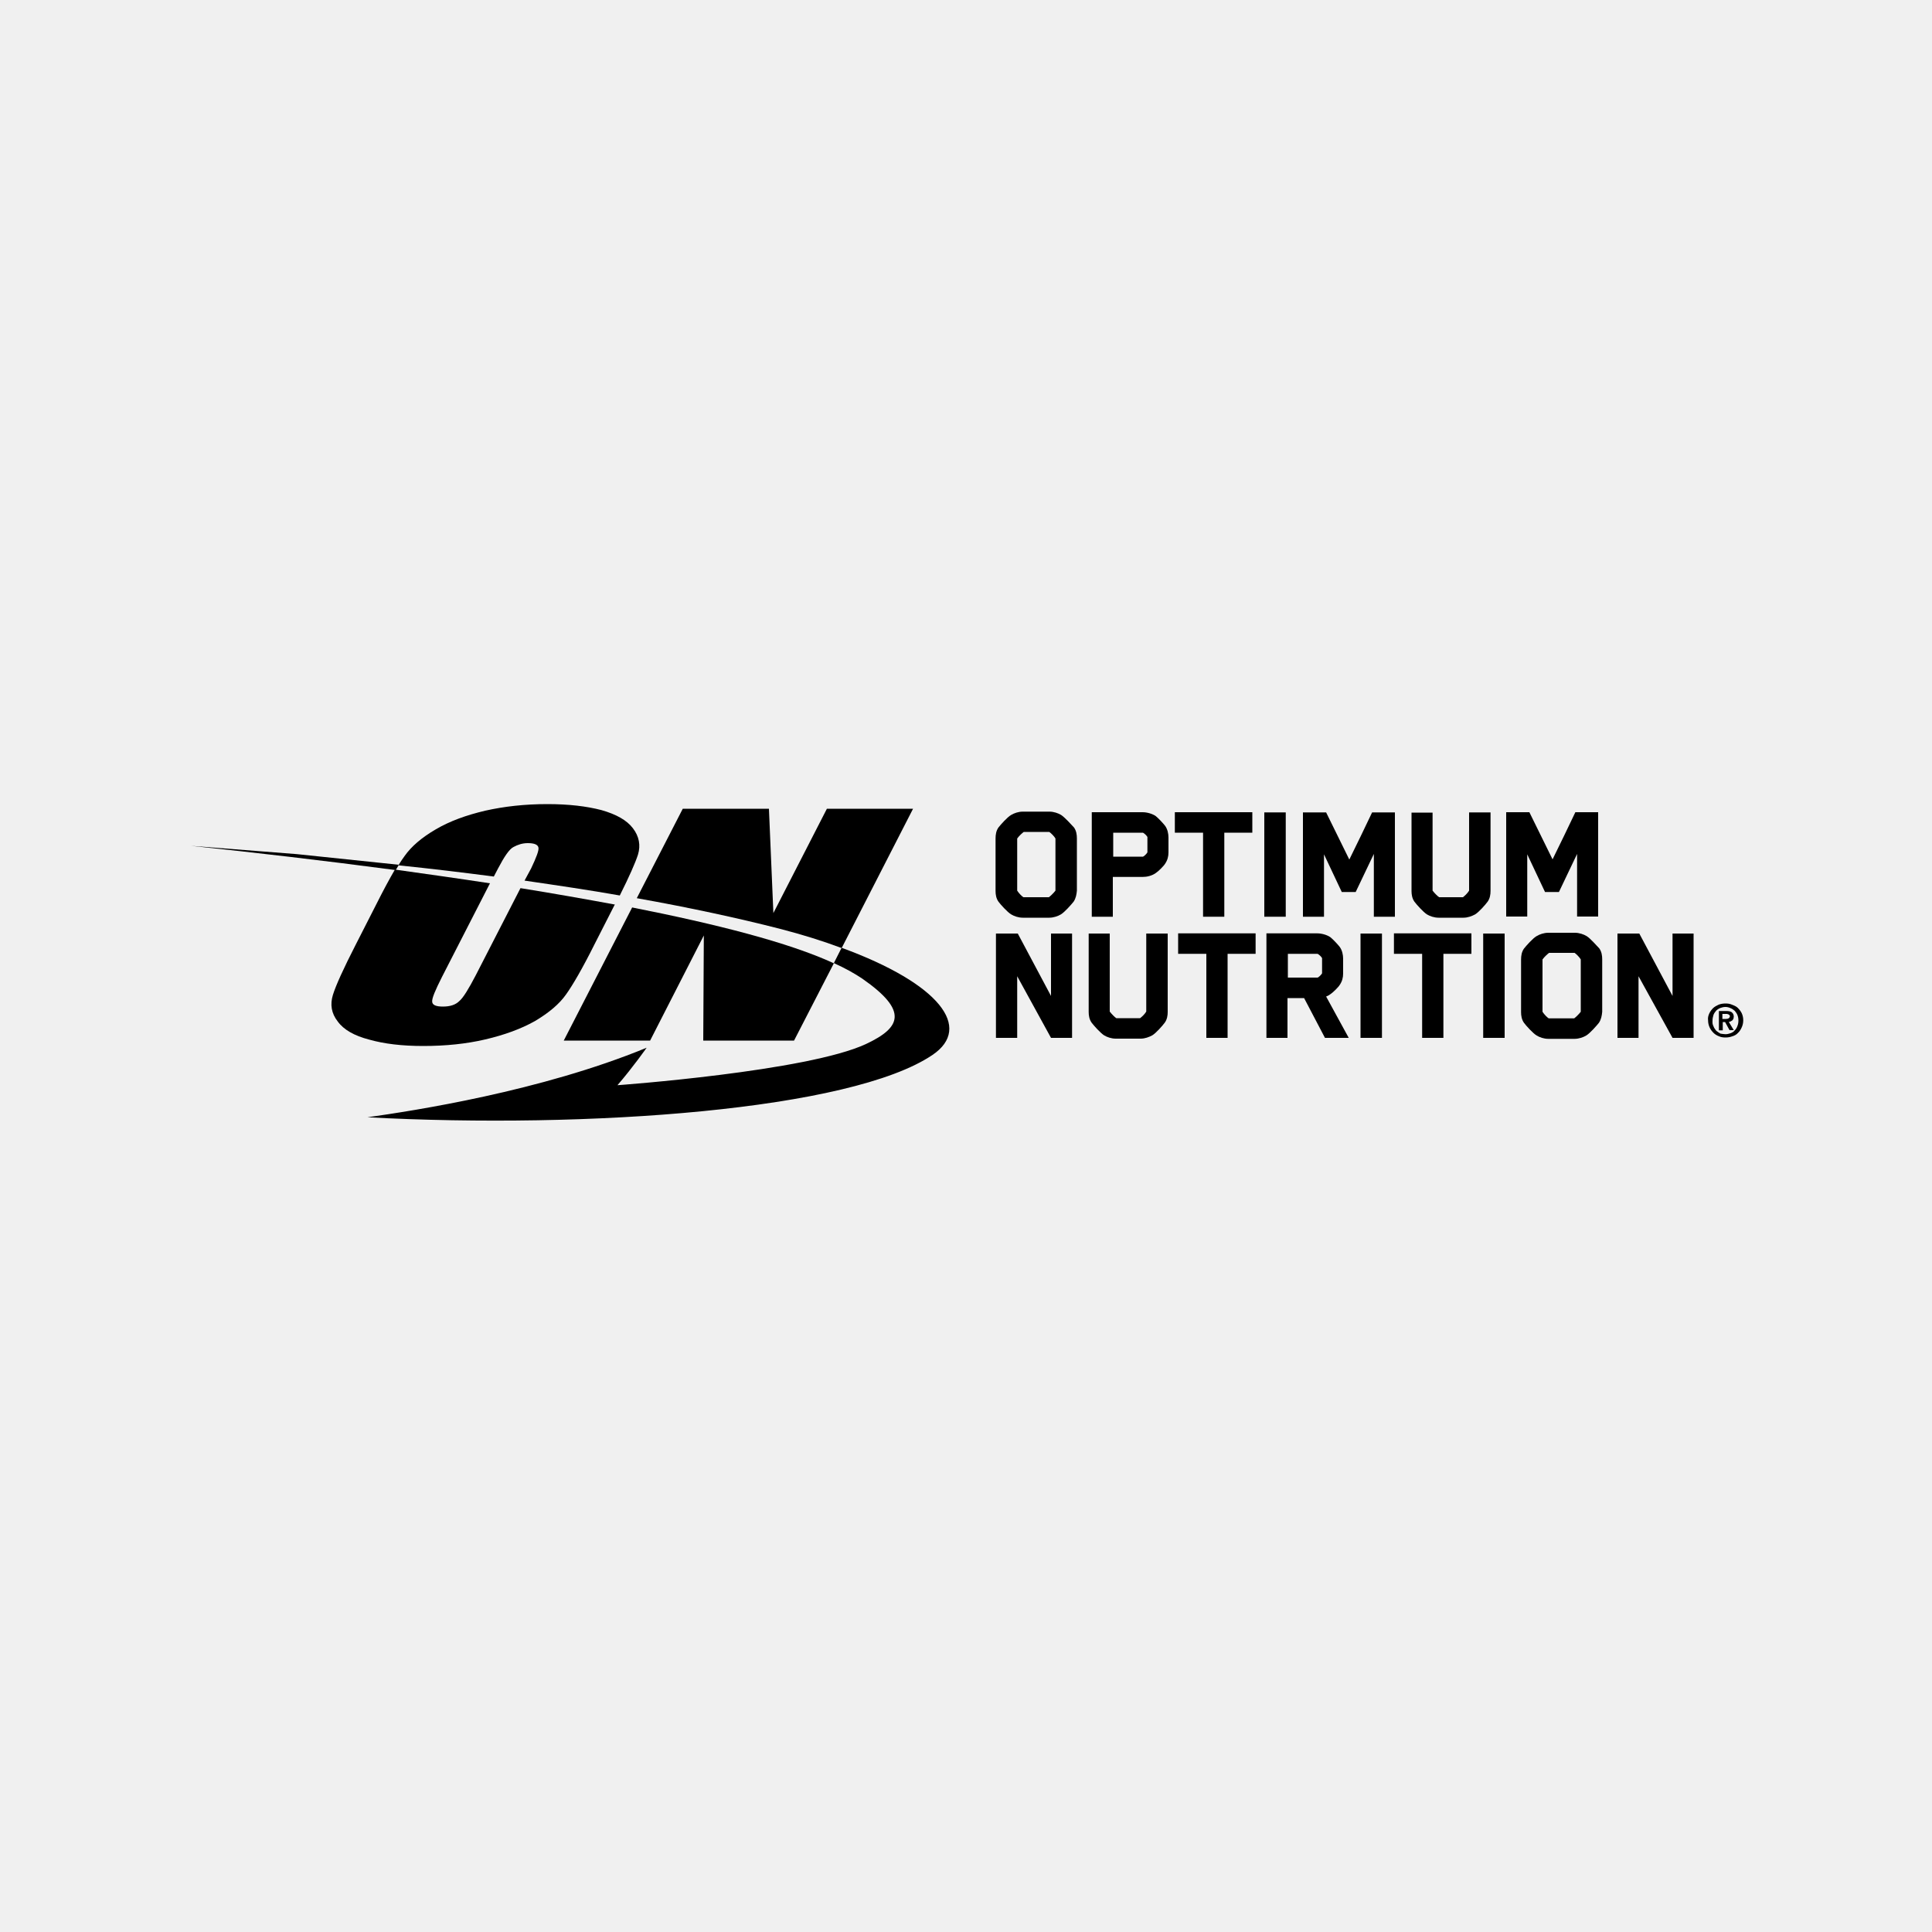
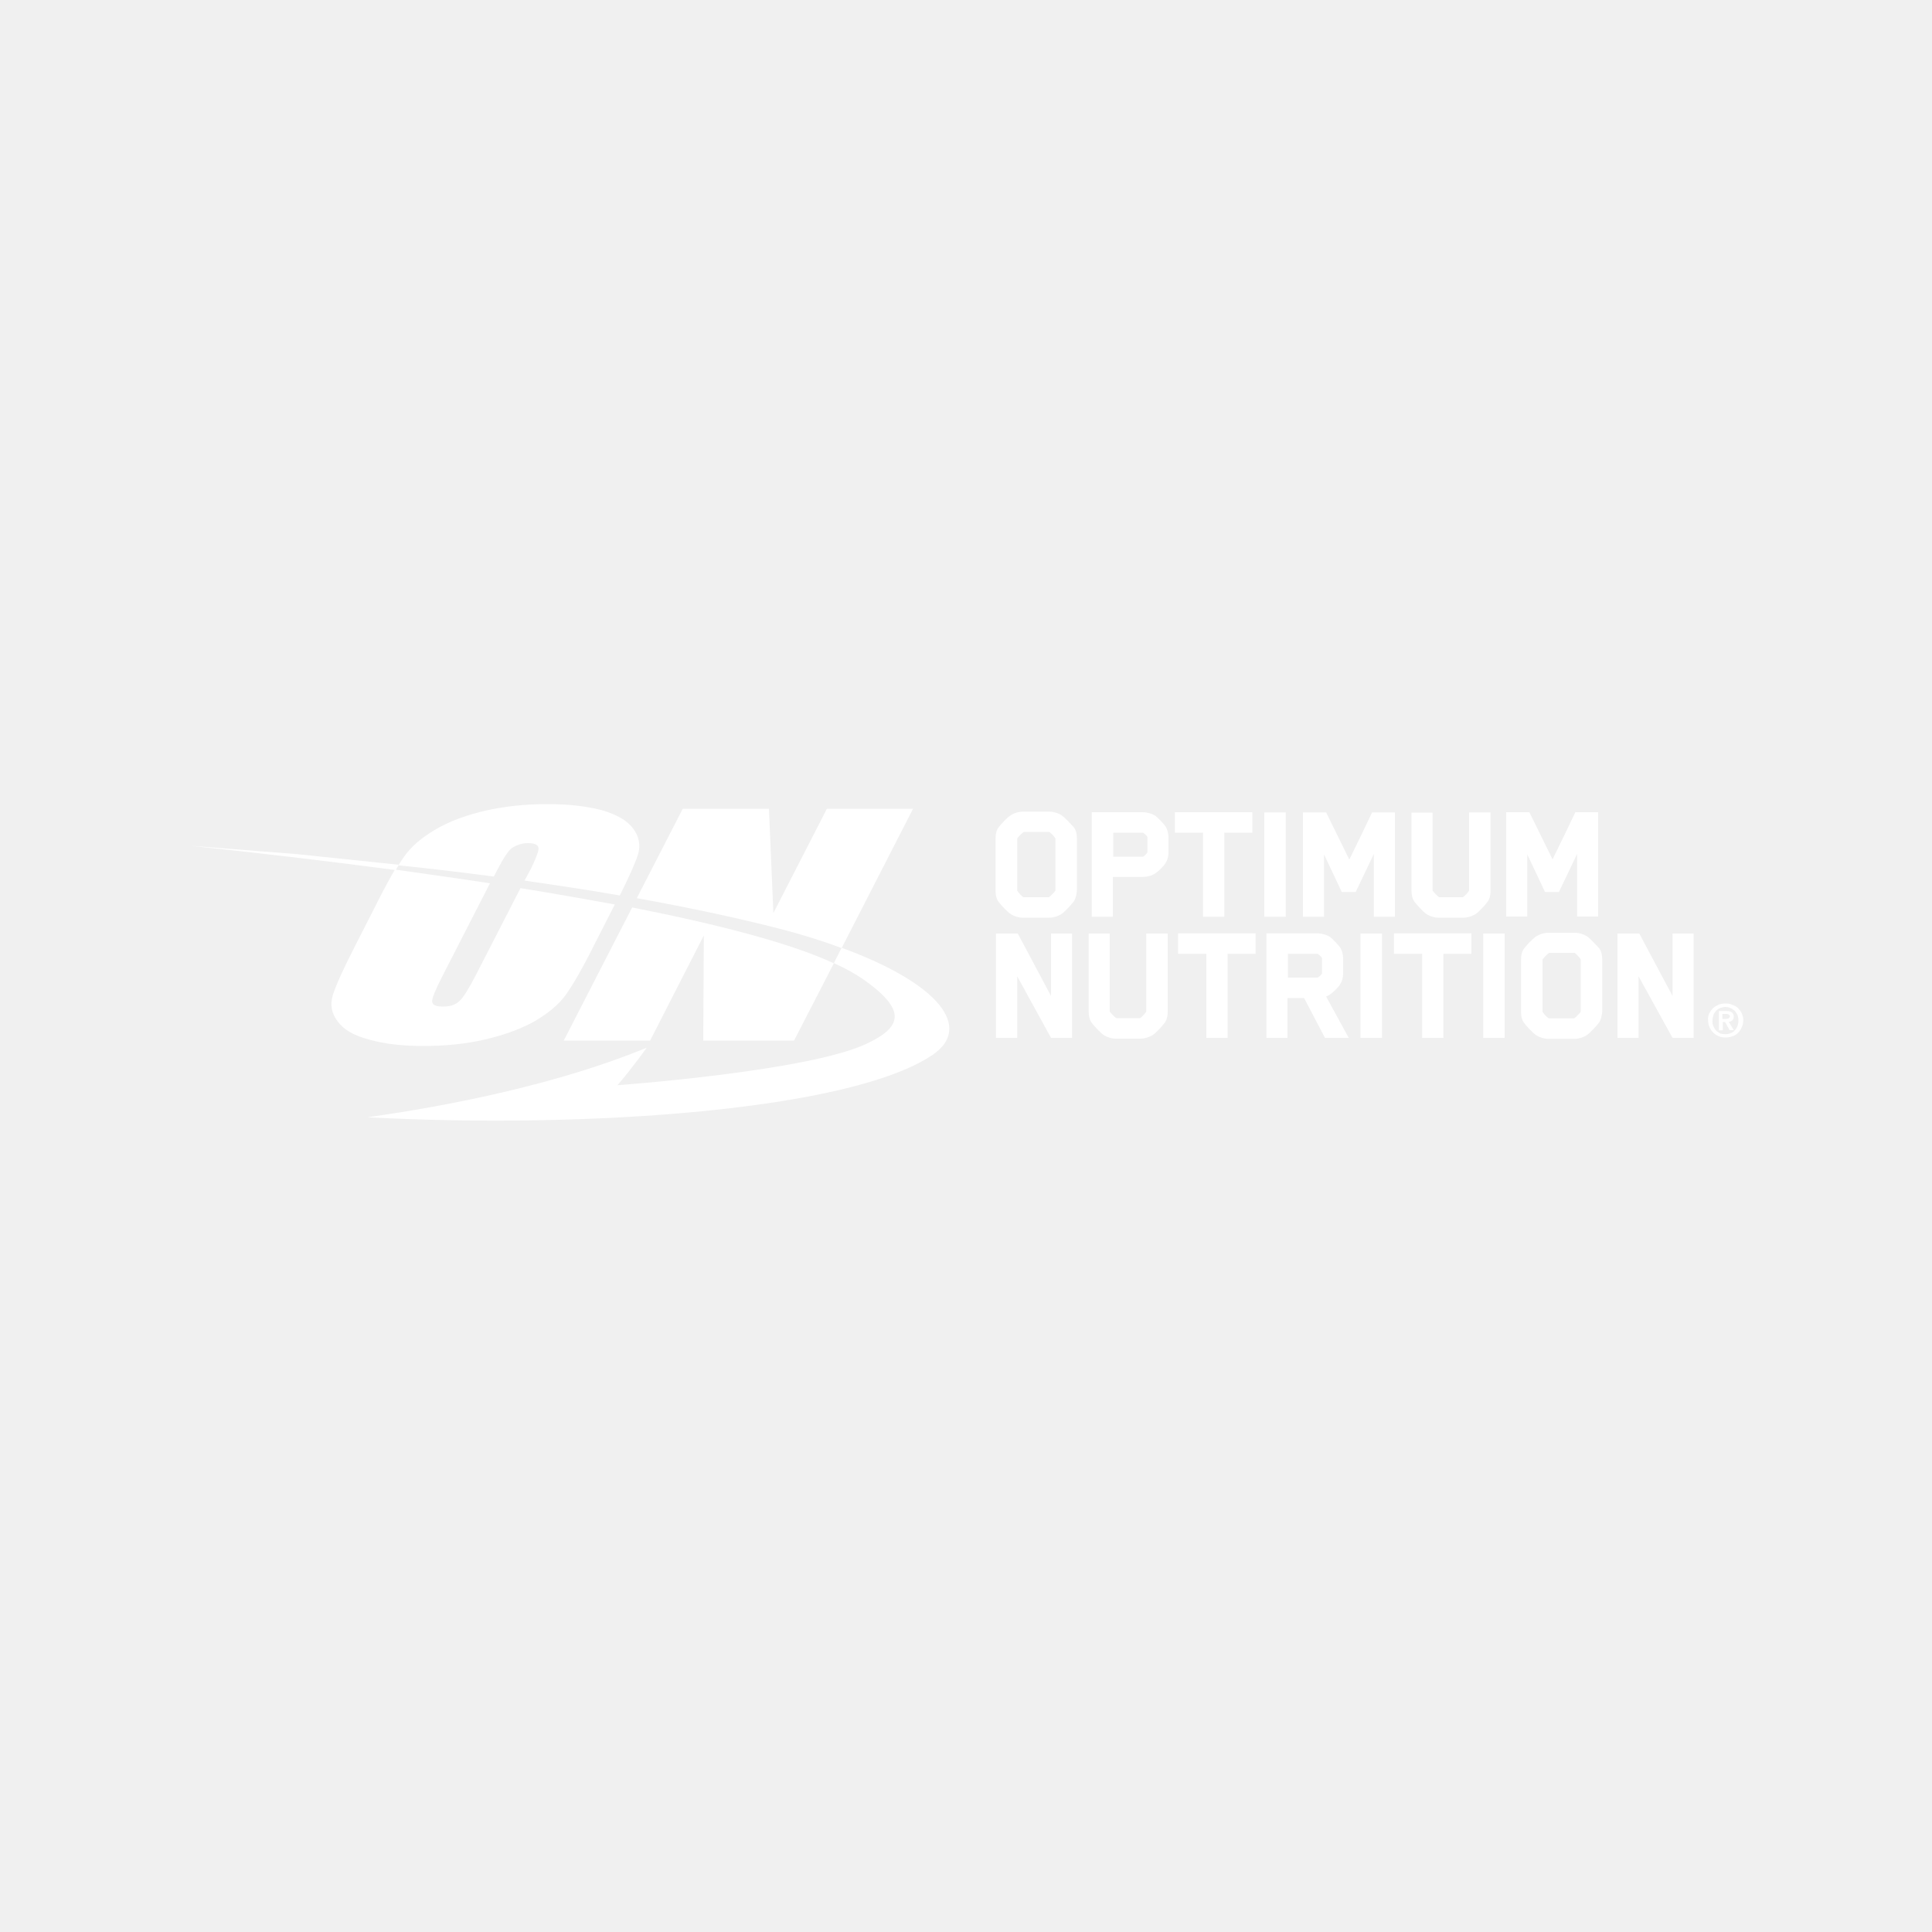
<svg xmlns="http://www.w3.org/2000/svg" version="1.1" id="레이어_1" x="0px" y="0px" viewBox="0 0 1000 1000" style="enable-background:new 0 0 1000 1000;" xml:space="preserve">
+   <style type="text/css">
+ 	.st0{fill:#FFFFFF;}
+ </style>
  <g>
-     <path d="M206.3,447.9c16.7,1.7,33.2,3.7,49.3,5.8l2.2-4.2c3.2-6.1,5.8-10,8-11.1c2.2-1.2,4.6-2,7.4-2c3.4,0,5.2,0.8,5.5,2.3   c0.3,1.5-1.1,5.1-3.8,10.8l-3.4,6.3c17.1,2.5,33.5,4.9,49.3,7.7c4.9-9.8,8-16.8,9.4-21.1c1.5-4.9,0.6-9.5-2.6-13.7   c-3.2-4.2-8.6-7.2-16.3-9.4c-7.7-2-16.9-3.1-28-3.1c-11.7,0-22.3,1.2-32.1,3.4c-9.8,2.3-18.4,5.4-25.7,9.7   c-7.2,4.2-12.6,8.8-16.1,13.8c-0.9,1.2-1.9,2.7-2.9,4.3l0.1,0L206.3,447.9z" />
-     <path d="M219.1,541.4c11.5,0,22.3-1.1,32.1-3.4s18.4-5.4,25.7-9.5c7.2-4.3,12.6-8.8,16.1-13.8c3.5-4.9,8.5-13.5,14.6-25.7   l10.5-20.6l0.2-0.2c-15.7-2.9-32.1-5.8-48.9-8.5l-23.1,45c-3.7,7.1-6.5,11.7-8.5,13.4c-2,2-4.8,2.9-8.6,2.9c-3.5,0-5.4-0.8-5.5-2.5   c-0.2-1.7,1.5-5.8,5.1-12.9l24.8-48.4c-16.3-2.5-32.7-4.8-49.1-7.1c0,0,0,0-0.1,0c-2.8,4.8-6.1,10.9-9.8,18.3l-10.5,20.6   c-6.3,12.3-10.3,21.1-11.8,26c-1.5,4.9-0.8,9.5,2.5,13.7c3.1,4.3,8.6,7.4,16.3,9.4C198.9,540.3,208.1,541.4,219.1,541.4z" />
-     <path d="M411,538.6l20.6-40c-23.4-10.8-60.9-20.3-104.4-28.9l-35.4,68.9h44.7l27.8-54.4l-0.3,54.4H411z" />
-     <path d="M435.7,490.6l36.9-72H428l-27.7,54l-2.3-54h-44.6l-23.8,46.3c27.5,4.9,52.4,10.3,73.9,15.8c12,3.1,22.5,6.4,32.1,10   L435.7,490.6C435.6,490.6,435.6,490.6,435.7,490.6z" />
-     <path d="M435.7,490.6L435.7,490.6c0,0-0.1,0-0.1,0l-4,7.9c5.8,2.6,10.8,5.4,14.8,8.1c23.8,16.6,20,25.2,2,33.7   c-30.4,14.3-128.8,21.4-128.8,21.4c8.1-9.4,15.1-19.4,15.1-19.4c-54.9,22.6-120.5,32.6-144.5,36c114.4,6.1,250.3-3.7,292.5-32.3   C503.5,531.9,486.5,509.2,435.7,490.6z" />
-     <path d="M435.7,490.6C435.6,490.6,435.6,490.6,435.7,490.6l-0.1,0C435.6,490.6,435.6,490.6,435.7,490.6L435.7,490.6z" />
-     <path d="M204.4,450.3c0.1,0,0.3,0,0.4,0.1l1.5-2.5c0,0,0,0-0.1,0c0.1-0.1,0.1-0.2,0.2-0.3l-52.7-5.5l-54.9-4.3   C131.1,441.2,167.5,445.4,204.4,450.3C204.4,450.3,204.4,450.3,204.4,450.3C204.4,450.3,204.4,450.3,204.4,450.3z" />
-     <path d="M206.3,447.9l0.2-0.3l-0.1,0C206.4,447.6,206.3,447.7,206.3,447.9C206.3,447.9,206.3,447.9,206.3,447.9z" />
-     <path d="M204.4,450.3C204.4,450.3,204.4,450.3,204.4,450.3C204.4,450.3,204.4,450.3,204.4,450.3   C204.4,450.3,204.4,450.3,204.4,450.3z" />
-     <path d="M549.2,421.8c-1.5-0.9-3.8-1.7-6-1.7h-13.8c-2.3,0-4.5,0.8-6,1.7c-2,1.1-5.5,5.1-6.6,6.5c-1.2,1.7-1.5,3.7-1.5,5.7v27.2   c0,1.8,0.3,3.8,1.5,5.5c1.1,1.5,4.6,5.4,6.6,6.6c1.5,0.9,3.7,1.7,6,1.7h13.7c2.2,0,4.5-0.8,6-1.7c2-1.2,5.4-5.1,6.6-6.6   c1.2-1.8,1.5-3.7,1.7-5.7V434c0-2-0.3-4-1.5-5.7C554.6,426.9,551.2,423.1,549.2,421.8z M546.3,461c-1.1,1.4-2.6,2.8-3.4,3.4h-13.2   c-0.8-0.5-2.3-2-3.2-3.4V434c1.1-1.5,2.6-2.8,3.4-3.4h13.2c0.9,0.6,2.6,2.3,3.2,3.4V461z" />
-     <path d="M598.2,422.4c-1.7-1.2-4.5-2-6.8-2h-26.3v54.1h10.9v-20.6h15.4c2.3,0,4.8-0.6,6.8-2c1.4-0.9,4.2-3.7,4.9-4.9   c1.2-1.8,1.7-3.7,1.7-5.8v-7.7c0-2-0.5-4.3-1.7-6C602.2,426.3,599.6,423.5,598.2,422.4z M593.9,441.2c-0.5,0.9-2,2.2-2.3,2.2h-15.4   V431h15.4c0.9,0.5,1.8,1.4,2.3,2.2V441.2z" />
-     <polygon points="622.7,474.5 633.7,474.5 633.7,431 648.2,431 648.2,420.4 608.1,420.4 608.1,431 622.7,431  " />
-     <rect x="654.4" y="420.5" width="11.1" height="54" />
-     <path d="M711,474.5H722v-54h-11.8c-3.8,8-7.8,16.3-11.8,24.4l-12-24.4h-12v54h10.9v-32.3l9.2,19.5h7.2c3.1-6.6,6.3-13.1,9.4-19.7   V474.5z" />
-     <path d="M771.5,461.1v-40.6h-11.1V461c-0.9,1.5-2.5,2.9-3.2,3.4h-12.3c-0.8-0.5-2.3-2-3.4-3.4v-40.4h-10.9v40.6   c0,1.8,0.3,3.8,1.5,5.5c1.1,1.5,4.6,5.4,6.5,6.6c1.5,0.9,3.7,1.7,6,1.7h12.9c2.2,0,4.3-0.8,6-1.7c2-1.2,5.4-5.1,6.5-6.6   C771.2,465,771.5,463,771.5,461.1z" />
-     <path d="M790.5,442.2l9.2,19.5h7.2c3.1-6.6,6.3-13.1,9.4-19.7v32.4h10.9v-54h-11.8c-3.8,8-7.8,16.3-11.8,24.4l-12-24.4h-12v54h10.9   V442.2z" />
-     <polygon points="544,515.5 526.8,483.2 515.5,483.2 515.5,537.2 526.5,537.2 526.5,505.3 544,537.2 554.9,537.2 554.9,483.2    544,483.2  " />
-     <path d="M593.3,523.6c-0.9,1.5-2.5,2.9-3.2,3.4h-12.3c-0.8-0.5-2.3-2-3.4-3.4v-40.4h-10.9v40.6c0,1.8,0.3,3.8,1.5,5.5   c1.1,1.5,4.6,5.4,6.5,6.6c1.5,0.9,3.7,1.7,6,1.7h12.9c2.2,0,4.3-0.8,6-1.7c2-1.2,5.4-5.1,6.5-6.6c1.2-1.7,1.5-3.7,1.5-5.5v-40.6   h-11.1V523.6z" />
-     <polygon points="609.8,493.7 624.4,493.7 624.4,537.2 635.4,537.2 635.4,493.7 649.9,493.7 649.9,483.1 609.8,483.1  " />
-     <path d="M688.6,514.6c1.4-0.9,4.2-3.7,4.9-4.9c1.2-1.8,1.7-3.7,1.7-5.8v-7.7c0-2-0.5-4.3-1.7-6c-0.9-1.2-3.5-4-4.9-5.1   c-1.7-1.2-4.5-2-6.8-2h-26.3v54.1h10.9v-20.6h8.6l10.8,20.6h12.3c0,0-7.2-13.2-11.7-21.4C687.2,515.5,687.8,515.2,688.6,514.6z    M684.3,503.8c-0.5,0.9-2,2.2-2.3,2.2h-15.4v-12.3H682c0.9,0.5,1.8,1.4,2.3,2.2V503.8z" />
-     <rect x="704.2" y="483.2" width="11.1" height="54" />
-     <polygon points="721.5,493.7 736.1,493.7 736.1,537.2 747.1,537.2 747.1,493.7 761.6,493.7 761.6,483.1 721.5,483.1  " />
-     <rect x="767.7" y="483.2" width="11.1" height="54" />
-     <path d="M821.2,484.5c-1.5-0.9-3.8-1.7-6-1.7h-13.8c-2.3,0-4.5,0.8-6,1.7c-2,1.1-5.5,5.1-6.6,6.5c-1.2,1.7-1.5,3.7-1.5,5.7v27.2   c0,1.8,0.3,3.8,1.5,5.5c1.1,1.5,4.6,5.4,6.6,6.6c1.5,0.9,3.7,1.7,6,1.7H815c2.2,0,4.5-0.8,6-1.7c2-1.2,5.4-5.1,6.6-6.6   c1.2-1.8,1.5-3.7,1.7-5.7v-27.1c0-2-0.3-4-1.5-5.7C826.5,489.6,823.2,485.7,821.2,484.5z M818.2,523.7c-1.1,1.4-2.6,2.8-3.4,3.4   h-13.2c-0.8-0.5-2.3-2-3.2-3.4v-27.1c1.1-1.5,2.6-2.8,3.4-3.4H815c0.9,0.6,2.6,2.3,3.2,3.4V523.7z" />
-     <polygon points="865.7,515.5 848.5,483.2 837.2,483.2 837.2,537.2 848.1,537.2 848.1,505.3 865.7,537.2 876.6,537.2 876.6,483.2    865.7,483.2  " />
-     <path d="M899.5,521.7c-0.8-0.8-1.8-1.2-3.1-1.7c-1.1-0.5-2.2-0.6-3.4-0.6c-1.1,0-2.3,0.2-3.4,0.6c-1.1,0.5-2.2,1.1-2.9,1.8   c-0.8,0.8-1.5,1.7-2,2.8s-0.8,2.3-0.6,3.5c0,1.4,0.3,2.6,0.8,3.7c0.5,1.1,1.2,2,2,2.8c0.8,0.8,1.8,1.4,2.9,1.8   c1.1,0.5,2.2,0.6,3.4,0.6s2.3-0.2,3.4-0.6c1.1-0.3,2.2-0.9,2.9-1.7c0.9-0.8,1.5-1.8,2-2.9c0.5-1.1,0.8-2.3,0.8-3.7   s-0.3-2.6-0.8-3.7C901,523.4,900.3,522.5,899.5,521.7z M899.3,531c-0.3,0.9-0.8,1.7-1.4,2.3c-0.6,0.8-1.4,1.2-2.2,1.5   c-0.9,0.3-1.7,0.5-2.6,0.5c-0.9,0-1.8-0.2-2.6-0.3c-0.8-0.5-1.5-0.9-2.2-1.5c-0.6-0.8-1.1-1.4-1.4-2.3c-0.5-0.9-0.6-1.8-0.5-3.1   c0-0.9,0.2-1.8,0.5-2.8c0.3-0.8,0.8-1.5,1.4-2.2c0.6-0.6,1.4-1.1,2.2-1.4c0.8-0.3,1.7-0.5,2.6-0.5c0.9,0,1.7,0.2,2.6,0.6   c0.8,0.3,1.5,0.8,2.2,1.4c0.5,0.6,1.1,1.4,1.4,2.2c0.3,0.8,0.5,1.7,0.5,2.8C899.8,529.1,899.7,530,899.3,531z" />
-     <path d="M896.6,528.2c0.2-0.2,0.3-0.5,0.6-0.8c0-0.3,0.2-0.8,0.2-1.2c0-1.1-0.5-1.8-1.1-2.3c-0.8-0.5-1.7-0.6-2.9-0.6h-3.7v10h2   V529h1.2l2.3,4.2h2.2l-2.6-4.3c0.3,0,0.6,0,0.9-0.2C896,528.5,896.3,528.4,896.6,528.2z M894.7,527.1c-0.3,0.2-0.8,0.3-1.4,0.3   h-1.8v-2.6h1.7c0.3,0,0.5,0,0.8,0c0.3,0.2,0.5,0.2,0.6,0.2c0.3,0.2,0.5,0.3,0.6,0.5c0.2,0.2,0.2,0.3,0.2,0.6   C895.3,526.5,895,527,894.7,527.1z" />
+     <path class="st0" d="M206.3,447.9c16.7,1.7,33.2,3.7,49.3,5.8l2.2-4.2c3.2-6.1,5.8-10,8-11.1c2.2-1.2,4.6-2,7.4-2   c3.4,0,5.2,0.8,5.5,2.3s-1.1,5.1-3.8,10.8l-3.4,6.3c17.1,2.5,33.5,4.9,49.3,7.7c4.9-9.8,8-16.8,9.4-21.1c1.5-4.9,0.6-9.5-2.6-13.7   s-8.6-7.2-16.3-9.4c-7.7-2-16.9-3.1-28-3.1c-11.7,0-22.3,1.2-32.1,3.4c-9.8,2.3-18.4,5.4-25.7,9.7c-7.2,4.2-12.6,8.8-16.1,13.8   c-0.9,1.2-1.9,2.7-2.9,4.3h0.1L206.3,447.9z" />
+     <path class="st0" d="M219.1,541.4c11.5,0,22.3-1.1,32.1-3.4c9.8-2.3,18.4-5.4,25.7-9.5c7.2-4.3,12.6-8.8,16.1-13.8   c3.5-4.9,8.5-13.5,14.6-25.7l10.5-20.6l0.2-0.2c-15.7-2.9-32.1-5.8-48.9-8.5l-23.1,45c-3.7,7.1-6.5,11.7-8.5,13.4   c-2,2-4.8,2.9-8.6,2.9c-3.5,0-5.4-0.8-5.5-2.5c-0.2-1.7,1.5-5.8,5.1-12.9l24.8-48.4c-16.3-2.5-32.7-4.8-49.1-7.1c0,0,0,0-0.1,0   c-2.8,4.8-6.1,10.9-9.8,18.3L184.1,489c-6.3,12.3-10.3,21.1-11.8,26c-1.5,4.9-0.8,9.5,2.5,13.7c3.1,4.3,8.6,7.4,16.3,9.4   C198.9,540.3,208.1,541.4,219.1,541.4z" />
+     <path class="st0" d="M411,538.6l20.6-40c-23.4-10.8-60.9-20.3-104.4-28.9l-35.4,68.9h44.7l27.8-54.4l-0.3,54.4H411z" />
+     <path class="st0" d="M435.7,490.6l36.9-72H428l-27.7,54l-2.3-54h-44.6l-23.8,46.3c27.5,4.9,52.4,10.3,73.9,15.8   c12,3.1,22.5,6.4,32.1,10L435.7,490.6C435.6,490.6,435.6,490.6,435.7,490.6z" />
+     <path class="st0" d="M435.7,490.6L435.7,490.6h-0.1l-4,7.9c5.8,2.6,10.8,5.4,14.8,8.1c23.8,16.6,20,25.2,2,33.7   c-30.4,14.3-128.8,21.4-128.8,21.4c8.1-9.4,15.1-19.4,15.1-19.4c-54.9,22.6-120.5,32.6-144.5,36c114.4,6.1,250.3-3.7,292.5-32.3   C503.5,531.9,486.5,509.2,435.7,490.6z" />
+     <path class="st0" d="M435.7,490.6C435.6,490.6,435.6,490.6,435.7,490.6h-0.1C435.6,490.6,435.6,490.6,435.7,490.6L435.7,490.6z" />
+     <path class="st0" d="M204.4,450.3c0.1,0,0.3,0,0.4,0.1l1.5-2.5c0,0,0,0-0.1,0c0.1-0.1,0.1-0.2,0.2-0.3l-52.7-5.5l-54.9-4.3   C131.1,441.2,167.5,445.4,204.4,450.3L204.4,450.3L204.4,450.3z" />
+     <path class="st0" d="M206.3,447.9l0.2-0.3h-0.1C206.4,447.6,206.3,447.7,206.3,447.9L206.3,447.9z" />
+     <path class="st0" d="M204.4,450.3L204.4,450.3L204.4,450.3L204.4,450.3z" />
+     <path class="st0" d="M549.2,421.8c-1.5-0.9-3.8-1.7-6-1.7h-13.8c-2.3,0-4.5,0.8-6,1.7c-2,1.1-5.5,5.1-6.6,6.5   c-1.2,1.7-1.5,3.7-1.5,5.7v27.2c0,1.8,0.3,3.8,1.5,5.5c1.1,1.5,4.6,5.4,6.6,6.6c1.5,0.9,3.7,1.7,6,1.7h13.7c2.2,0,4.5-0.8,6-1.7   c2-1.2,5.4-5.1,6.6-6.6c1.2-1.8,1.5-3.7,1.7-5.7v-27c0-2-0.3-4-1.5-5.7C554.6,426.9,551.2,423.1,549.2,421.8z M546.3,461   c-1.1,1.4-2.6,2.8-3.4,3.4h-13.2c-0.8-0.5-2.3-2-3.2-3.4v-27c1.1-1.5,2.6-2.8,3.4-3.4h13.2c0.9,0.6,2.6,2.3,3.2,3.4V461z" />
+     <path class="st0" d="M598.2,422.4c-1.7-1.2-4.5-2-6.8-2h-26.3v54.1H576v-20.6h15.4c2.3,0,4.8-0.6,6.8-2c1.4-0.9,4.2-3.7,4.9-4.9   c1.2-1.8,1.7-3.7,1.7-5.8v-7.7c0-2-0.5-4.3-1.7-6C602.2,426.3,599.6,423.5,598.2,422.4z M593.9,441.2c-0.5,0.9-2,2.2-2.3,2.2h-15.4   V431h15.4c0.9,0.5,1.8,1.4,2.3,2.2V441.2z" />
+     <polygon class="st0" points="622.7,474.5 633.7,474.5 633.7,431 648.2,431 648.2,420.4 608.1,420.4 608.1,431 622.7,431  " />
+     <rect x="654.4" y="420.5" class="st0" width="11.1" height="54" />
+     <path class="st0" d="M711,474.5h11v-54h-11.8c-3.8,8-7.8,16.3-11.8,24.4l-12-24.4h-12v54h10.9v-32.3l9.2,19.5h7.2   c3.1-6.6,6.3-13.1,9.4-19.7v32.5H711z" />
+     <path class="st0" d="M771.5,461.1v-40.6h-11.1V461c-0.9,1.5-2.5,2.9-3.2,3.4h-12.3c-0.8-0.5-2.3-2-3.4-3.4v-40.4h-10.9v40.6   c0,1.8,0.3,3.8,1.5,5.5c1.1,1.5,4.6,5.4,6.5,6.6c1.5,0.9,3.7,1.7,6,1.7h12.9c2.2,0,4.3-0.8,6-1.7c2-1.2,5.4-5.1,6.5-6.6   C771.2,465,771.5,463,771.5,461.1z" />
+     <path class="st0" d="M790.5,442.2l9.2,19.5h7.2c3.1-6.6,6.3-13.1,9.4-19.7v32.4h10.9v-54h-11.8c-3.8,8-7.8,16.3-11.8,24.4l-12-24.4   h-12v54h10.9L790.5,442.2L790.5,442.2z" />
+     <polygon class="st0" points="544,515.5 526.8,483.2 515.5,483.2 515.5,537.2 526.5,537.2 526.5,505.3 544,537.2 554.9,537.2    554.9,483.2 544,483.2  " />
+     <path class="st0" d="M593.3,523.6c-0.9,1.5-2.5,2.9-3.2,3.4h-12.3c-0.8-0.5-2.3-2-3.4-3.4v-40.4h-10.9v40.6c0,1.8,0.3,3.8,1.5,5.5   c1.1,1.5,4.6,5.4,6.5,6.6c1.5,0.9,3.7,1.7,6,1.7h12.9c2.2,0,4.3-0.8,6-1.7c2-1.2,5.4-5.1,6.5-6.6c1.2-1.7,1.5-3.7,1.5-5.5v-40.6   h-11.1V523.6z" />
+     <polygon class="st0" points="609.8,493.7 624.4,493.7 624.4,537.2 635.4,537.2 635.4,493.7 649.9,493.7 649.9,483.1 609.8,483.1     " />
+     <path class="st0" d="M688.6,514.6c1.4-0.9,4.2-3.7,4.9-4.9c1.2-1.8,1.7-3.7,1.7-5.8v-7.7c0-2-0.5-4.3-1.7-6c-0.9-1.2-3.5-4-4.9-5.1   c-1.7-1.2-4.5-2-6.8-2h-26.3v54.1h10.9v-20.6h8.6l10.8,20.6h12.3c0,0-7.2-13.2-11.7-21.4C687.2,515.5,687.8,515.2,688.6,514.6z    M684.3,503.8c-0.5,0.9-2,2.2-2.3,2.2h-15.4v-12.3H682c0.9,0.5,1.8,1.4,2.3,2.2V503.8z" />
+     <rect x="704.2" y="483.2" class="st0" width="11.1" height="54" />
+     <polygon class="st0" points="721.5,493.7 736.1,493.7 736.1,537.2 747.1,537.2 747.1,493.7 761.6,493.7 761.6,483.1 721.5,483.1     " />
+     <rect x="767.7" y="483.2" class="st0" width="11.1" height="54" />
+     <path class="st0" d="M821.2,484.5c-1.5-0.9-3.8-1.7-6-1.7h-13.8c-2.3,0-4.5,0.8-6,1.7c-2,1.1-5.5,5.1-6.6,6.5   c-1.2,1.7-1.5,3.7-1.5,5.7v27.2c0,1.8,0.3,3.8,1.5,5.5c1.1,1.5,4.6,5.4,6.6,6.6c1.5,0.9,3.7,1.7,6,1.7H815c2.2,0,4.5-0.8,6-1.7   c2-1.2,5.4-5.1,6.6-6.6c1.2-1.8,1.5-3.7,1.7-5.7v-27.1c0-2-0.3-4-1.5-5.7C826.5,489.6,823.2,485.7,821.2,484.5z M818.2,523.7   c-1.1,1.4-2.6,2.8-3.4,3.4h-13.2c-0.8-0.5-2.3-2-3.2-3.4v-27.1c1.1-1.5,2.6-2.8,3.4-3.4H815c0.9,0.6,2.6,2.3,3.2,3.4V523.7z" />
+     <polygon class="st0" points="865.7,515.5 848.5,483.2 837.2,483.2 837.2,537.2 848.1,537.2 848.1,505.3 865.7,537.2 876.6,537.2    876.6,483.2 865.7,483.2  " />
+     <path class="st0" d="M899.5,521.7c-0.8-0.8-1.8-1.2-3.1-1.7c-1.1-0.5-2.2-0.6-3.4-0.6c-1.1,0-2.3,0.2-3.4,0.6   c-1.1,0.5-2.2,1.1-2.9,1.8c-0.8,0.8-1.5,1.7-2,2.8s-0.8,2.3-0.6,3.5c0,1.4,0.3,2.6,0.8,3.7c0.5,1.1,1.2,2,2,2.8s1.8,1.4,2.9,1.8   c1.1,0.5,2.2,0.6,3.4,0.6s2.3-0.2,3.4-0.6c1.1-0.3,2.2-0.9,2.9-1.7c0.9-0.8,1.5-1.8,2-2.9c0.5-1.1,0.8-2.3,0.8-3.7   s-0.3-2.6-0.8-3.7C901,523.4,900.3,522.5,899.5,521.7z M899.3,531c-0.3,0.9-0.8,1.7-1.4,2.3c-0.6,0.8-1.4,1.2-2.2,1.5   c-0.9,0.3-1.7,0.5-2.6,0.5c-0.9,0-1.8-0.2-2.6-0.3c-0.8-0.5-1.5-0.9-2.2-1.5c-0.6-0.8-1.1-1.4-1.4-2.3c-0.5-0.9-0.6-1.8-0.5-3.1   c0-0.9,0.2-1.8,0.5-2.8c0.3-0.8,0.8-1.5,1.4-2.2c0.6-0.6,1.4-1.1,2.2-1.4c0.8-0.3,1.7-0.5,2.6-0.5c0.9,0,1.7,0.2,2.6,0.6   c0.8,0.3,1.5,0.8,2.2,1.4c0.5,0.6,1.1,1.4,1.4,2.2c0.3,0.8,0.5,1.7,0.5,2.8C899.8,529.1,899.7,530,899.3,531z" />
+     <path class="st0" d="M896.6,528.2c0.2-0.2,0.3-0.5,0.6-0.8c0-0.3,0.2-0.8,0.2-1.2c0-1.1-0.5-1.8-1.1-2.3c-0.8-0.5-1.7-0.6-2.9-0.6   h-3.7v10h2V529h1.2l2.3,4.2h2.2l-2.6-4.3c0.3,0,0.6,0,0.9-0.2C896,528.5,896.3,528.4,896.6,528.2z M894.7,527.1   c-0.3,0.2-0.8,0.3-1.4,0.3h-1.8v-2.6h1.7c0.3,0,0.5,0,0.8,0c0.3,0.2,0.5,0.2,0.6,0.2c0.3,0.2,0.5,0.3,0.6,0.5   c0.2,0.2,0.2,0.3,0.2,0.6C895.3,526.5,895,527,894.7,527.1z" />
  </g>
</svg>
